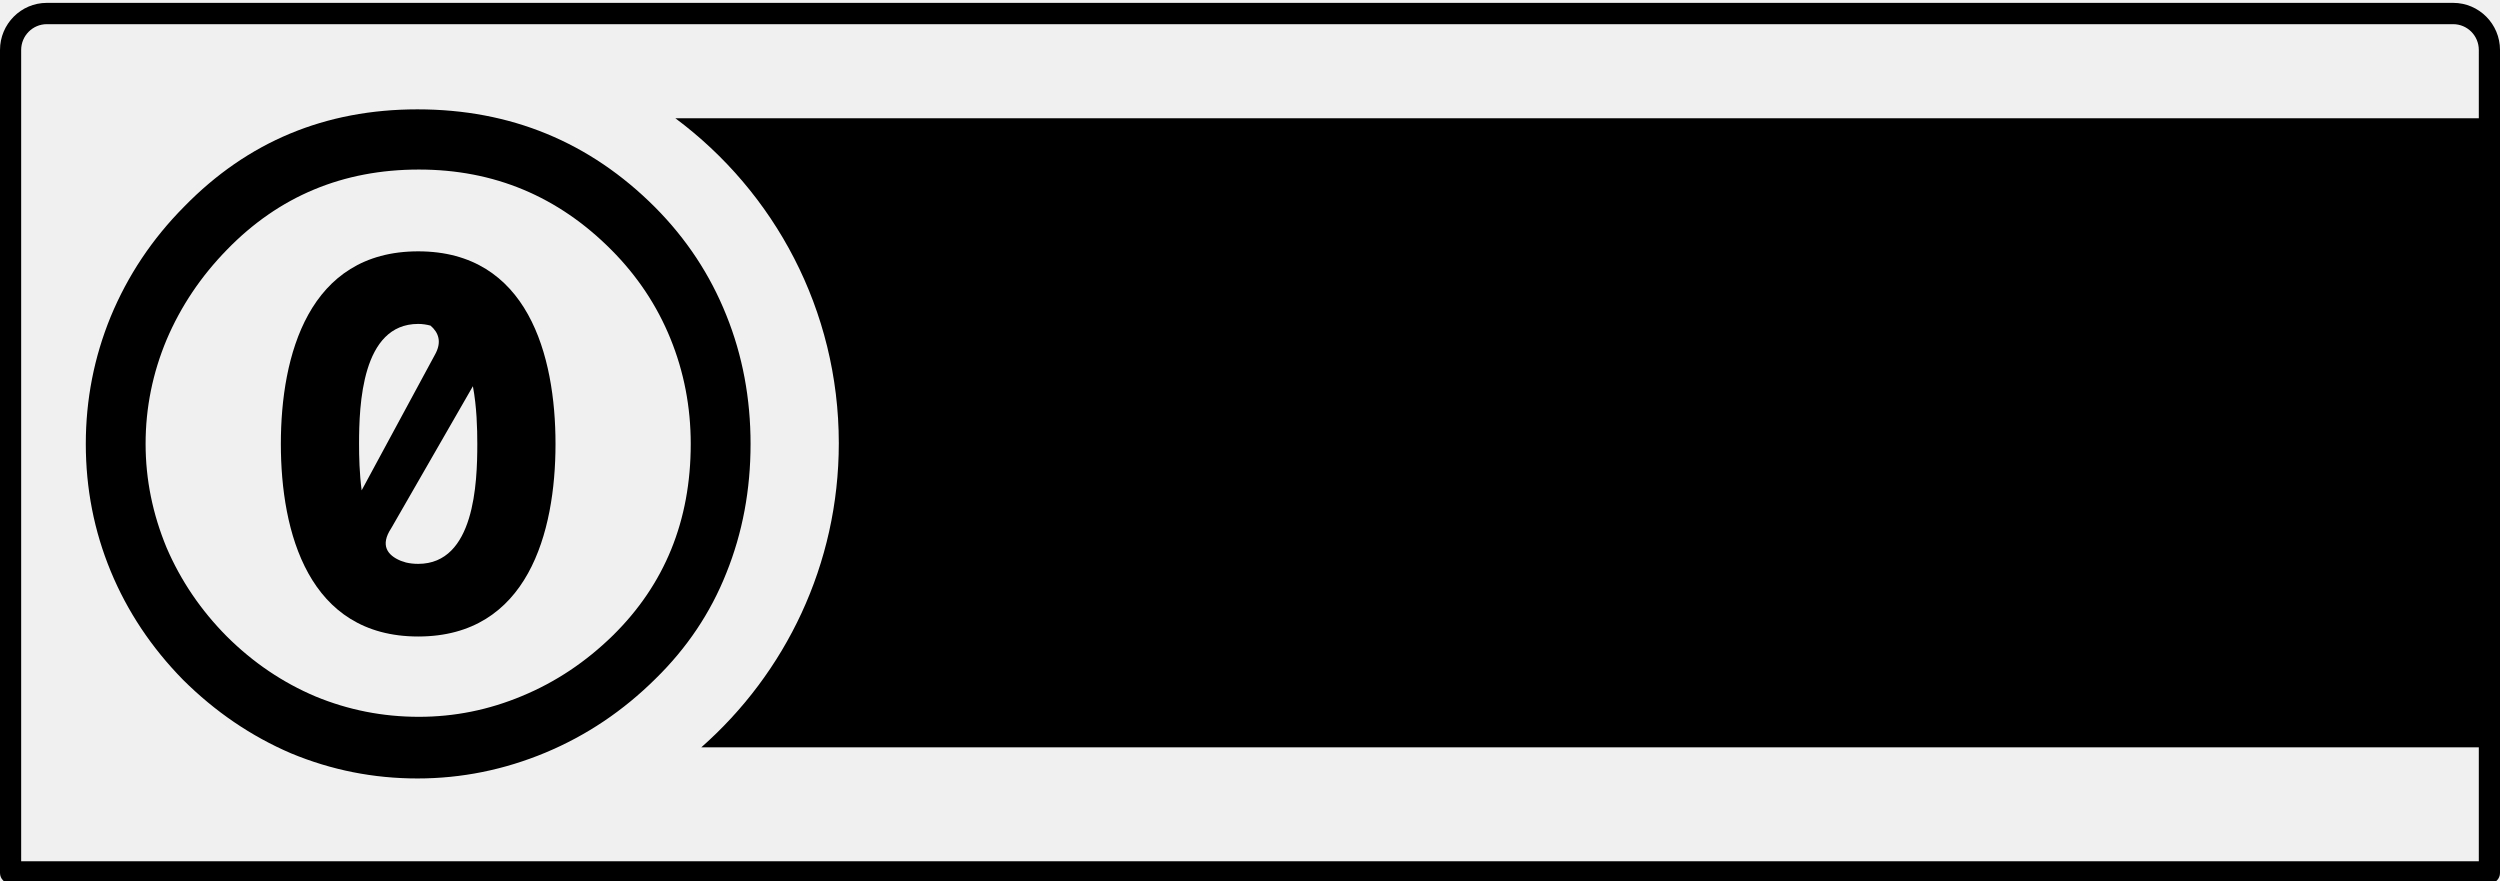
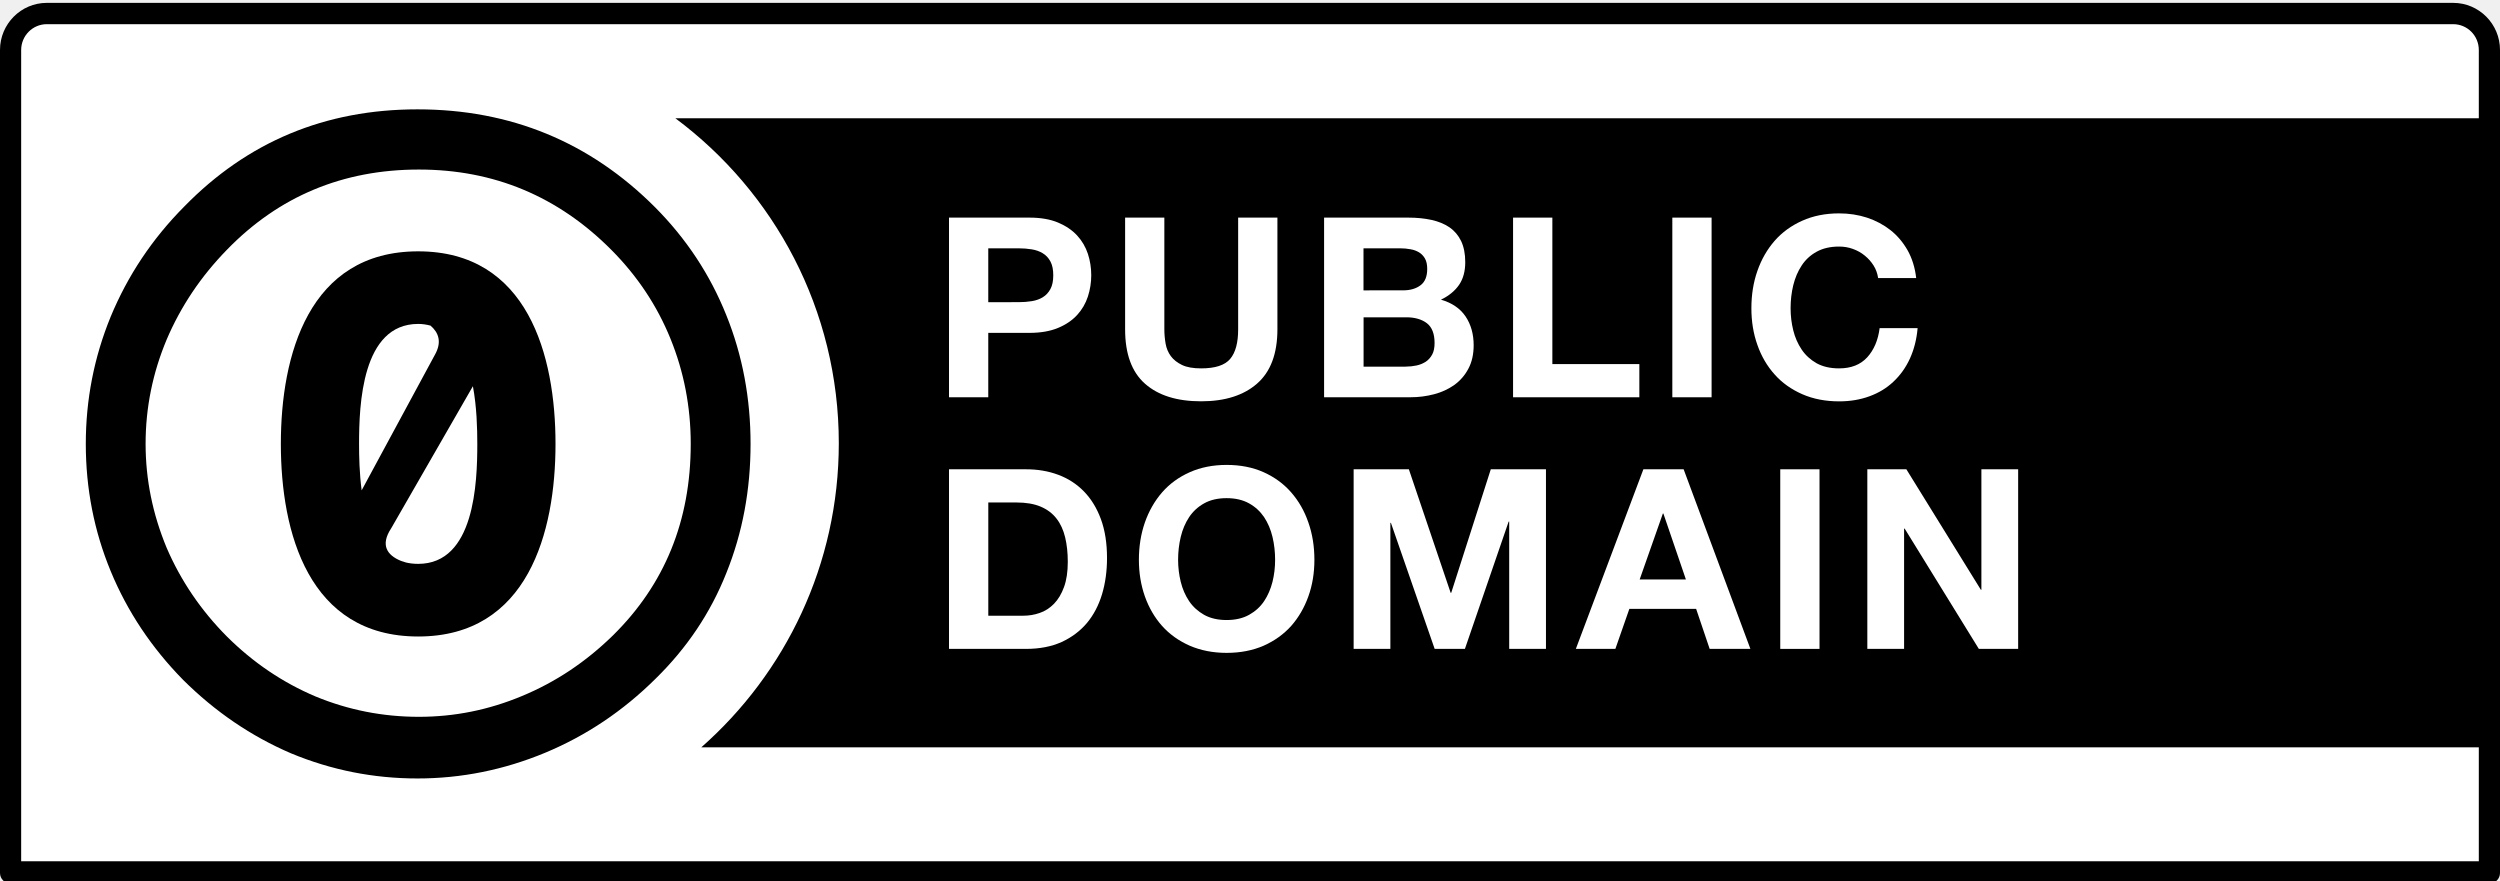
<svg xmlns="http://www.w3.org/2000/svg" id="licenseimg" version="1.1" viewBox="-0.5 -0.101 88 31" enable-background="new -0.5 -0.101 88 31" xml:space="preserve">
  <g>
-     <path fill="transparent" d="M1.803,0.482L84.93,0.631c1.161,0,2.198-0.173,2.198,2.333L87.025,30.52h-87.32V2.862   C-0.295,1.626-0.177,0.482,1.803,0.482z" />
+     <path fill="#FFFFFF" d="M1.803,0.482L84.93,0.631c1.161,0,2.198-0.173,2.198,2.333L87.025,30.52h-87.32V2.862   C-0.295,1.626-0.177,0.482,1.803,0.482z" />
    <g>
-       <ellipse fill="transparent" cx="13.887" cy="15.502" rx="11.101" ry="11.174" />
+       <ellipse fill="#FFFFFF" cx="13.887" cy="15.502" rx="11.101" ry="11.174" />
    </g>
-     <path fill="inherit" d="M23.271,4.061c3.484,2.592,5.754,6.744,5.755,11.44c-0.001,4.272-1.88,8.095-4.842,10.705h62.853V4.061H23.271z" />
+     <path d="M23.271,4.061c3.484,2.592,5.754,6.744,5.755,11.44c-0.001,4.272-1.88,8.095-4.842,10.705h62.853V4.061H23.271z" />
    <g>
-       <path fill="transparent" d="M35.739,7.559c0.392,0,0.728,0.059,1.002,0.173c0.276,0.116,0.5,0.268,0.674,0.456    c0.173,0.189,0.299,0.405,0.379,0.647c0.079,0.242,0.118,0.494,0.118,0.753c0,0.253-0.039,0.503-0.118,0.749    c-0.08,0.244-0.206,0.462-0.379,0.65c-0.174,0.189-0.397,0.341-0.674,0.456c-0.274,0.114-0.61,0.173-1.002,0.173h-1.452v2.267    h-1.382V7.559H35.739z M35.36,10.535c0.158,0,0.312-0.012,0.457-0.035c0.147-0.023,0.276-0.069,0.388-0.137    c0.112-0.068,0.201-0.164,0.269-0.288s0.101-0.287,0.101-0.487c0-0.2-0.033-0.362-0.101-0.487    c-0.067-0.124-0.157-0.221-0.269-0.287c-0.111-0.068-0.24-0.114-0.388-0.138C35.671,8.652,35.518,8.64,35.36,8.64h-1.073v1.896    L35.36,10.535L35.36,10.535z" />
-       <path fill="transparent" d="M43.751,13.4c-0.476,0.417-1.133,0.625-1.972,0.625c-0.851,0-1.509-0.207-1.976-0.62    c-0.466-0.412-0.699-1.052-0.699-1.913V7.559h1.381v3.934c0,0.171,0.016,0.338,0.045,0.505c0.029,0.165,0.091,0.311,0.185,0.439    c0.094,0.126,0.225,0.229,0.392,0.309c0.167,0.081,0.392,0.12,0.673,0.12c0.493,0,0.833-0.11,1.021-0.332    c0.188-0.222,0.282-0.568,0.282-1.04V7.559h1.382v3.934C44.464,12.348,44.227,12.983,43.751,13.4z" />
-       <path fill="transparent" d="M49.07,7.559c0.3,0,0.572,0.027,0.818,0.081c0.244,0.054,0.457,0.14,0.633,0.261    c0.177,0.121,0.312,0.282,0.41,0.482c0.096,0.201,0.146,0.45,0.146,0.745c0,0.318-0.072,0.584-0.216,0.796    c-0.146,0.212-0.357,0.388-0.639,0.523c0.387,0.112,0.676,0.31,0.865,0.589c0.189,0.281,0.286,0.62,0.286,1.015    c0,0.319-0.062,0.595-0.187,0.828c-0.123,0.232-0.289,0.423-0.496,0.571c-0.209,0.148-0.445,0.257-0.713,0.327    c-0.269,0.07-0.541,0.105-0.822,0.105h-3.047V7.559H49.07z M48.895,10.119c0.246,0,0.448-0.059,0.607-0.178    c0.158-0.118,0.236-0.309,0.236-0.576c0-0.147-0.025-0.269-0.078-0.363c-0.053-0.093-0.123-0.168-0.211-0.221    c-0.09-0.053-0.189-0.091-0.305-0.109C49.029,8.65,48.912,8.64,48.789,8.64h-1.294v1.48L48.895,10.119L48.895,10.119    L48.895,10.119z M48.975,12.804c0.135,0,0.264-0.014,0.387-0.04c0.123-0.026,0.23-0.072,0.326-0.133    c0.092-0.062,0.168-0.147,0.226-0.254c0.056-0.104,0.083-0.241,0.083-0.406c0-0.324-0.092-0.557-0.271-0.695    c-0.182-0.138-0.424-0.208-0.723-0.208h-1.505v1.738h1.479v-0.002H48.975z" />
-       <path fill="transparent" d="M54.143,7.559v5.156h3.062v1.168H52.76V7.559H54.143z" />
-       <path fill="transparent" d="M59.748,7.559v6.324h-1.382V7.559H59.748z" />
-       <path fill="transparent" d="M65.451,9.247c-0.082-0.132-0.186-0.249-0.309-0.349c-0.123-0.102-0.263-0.18-0.418-0.236    c-0.156-0.057-0.316-0.084-0.488-0.084c-0.312,0-0.574,0.062-0.793,0.183c-0.217,0.12-0.394,0.283-0.525,0.486    c-0.136,0.204-0.232,0.436-0.296,0.695c-0.062,0.259-0.093,0.528-0.093,0.806c0,0.267,0.031,0.524,0.093,0.776    c0.062,0.251,0.16,0.477,0.296,0.678c0.134,0.201,0.312,0.361,0.525,0.483c0.219,0.12,0.481,0.181,0.793,0.181    c0.424,0,0.752-0.13,0.99-0.389c0.236-0.26,0.383-0.602,0.437-1.028H67c-0.034,0.396-0.126,0.753-0.271,1.072    c-0.146,0.318-0.342,0.591-0.582,0.815c-0.238,0.225-0.521,0.396-0.845,0.513c-0.323,0.119-0.678,0.178-1.065,0.178    c-0.479,0-0.914-0.084-1.297-0.252c-0.385-0.169-0.709-0.398-0.973-0.695c-0.265-0.295-0.468-0.642-0.607-1.04    c-0.142-0.399-0.211-0.829-0.211-1.289c0-0.473,0.069-0.911,0.211-1.316c0.141-0.404,0.344-0.758,0.607-1.059    c0.264-0.302,0.588-0.536,0.973-0.708c0.384-0.172,0.815-0.258,1.297-0.258c0.348,0,0.676,0.051,0.981,0.15    c0.308,0.102,0.583,0.248,0.827,0.44c0.243,0.191,0.443,0.43,0.604,0.712c0.158,0.283,0.259,0.608,0.301,0.975h-1.34    C65.586,9.524,65.533,9.377,65.451,9.247z" />
-       <path fill="transparent" d="M35.615,16.418c0.405,0,0.782,0.062,1.131,0.192c0.35,0.13,0.651,0.324,0.906,0.585    c0.255,0.26,0.455,0.586,0.599,0.975c0.144,0.391,0.216,0.849,0.216,1.371c0,0.463-0.059,0.888-0.176,1.277    c-0.118,0.391-0.295,0.727-0.532,1.012c-0.238,0.281-0.534,0.504-0.89,0.668c-0.354,0.16-0.772,0.242-1.254,0.242h-2.71v-6.322    H35.615z M35.519,21.572c0.199,0,0.393-0.031,0.581-0.098c0.188-0.062,0.354-0.173,0.502-0.323    c0.146-0.151,0.264-0.347,0.352-0.59c0.088-0.241,0.132-0.536,0.132-0.886c0-0.317-0.031-0.606-0.093-0.863    c-0.062-0.256-0.162-0.479-0.304-0.659c-0.141-0.183-0.326-0.323-0.559-0.421c-0.231-0.098-0.517-0.146-0.858-0.146h-0.984v3.986    H35.519z" />
-       <path fill="transparent" d="M39.8,18.289c0.141-0.403,0.344-0.756,0.606-1.059c0.265-0.303,0.589-0.538,0.973-0.709    c0.385-0.171,0.816-0.257,1.298-0.257c0.487,0,0.921,0.086,1.303,0.257c0.381,0.171,0.704,0.406,0.969,0.709    c0.264,0.303,0.466,0.652,0.605,1.059c0.143,0.404,0.213,0.845,0.213,1.316c0,0.46-0.07,0.891-0.213,1.288    c-0.142,0.397-0.344,0.744-0.605,1.04c-0.266,0.295-0.588,0.525-0.969,0.695c-0.382,0.166-0.815,0.252-1.303,0.252    c-0.481,0-0.913-0.086-1.298-0.252c-0.384-0.17-0.708-0.4-0.973-0.695c-0.263-0.296-0.466-0.645-0.606-1.04    c-0.14-0.397-0.211-0.828-0.211-1.288C39.589,19.134,39.659,18.694,39.8,18.289z M41.062,20.379    c0.062,0.252,0.16,0.479,0.295,0.68c0.135,0.2,0.312,0.359,0.527,0.482c0.218,0.121,0.481,0.183,0.792,0.183    c0.312,0,0.576-0.062,0.792-0.183c0.218-0.121,0.394-0.281,0.529-0.482c0.134-0.2,0.231-0.428,0.295-0.68    c0.062-0.25,0.092-0.508,0.092-0.774c0-0.276-0.03-0.547-0.092-0.806c-0.062-0.262-0.161-0.492-0.295-0.696    c-0.136-0.201-0.312-0.365-0.529-0.485c-0.216-0.121-0.48-0.184-0.792-0.184c-0.311,0-0.574,0.062-0.792,0.184    c-0.216,0.12-0.393,0.284-0.527,0.485c-0.135,0.204-0.233,0.437-0.295,0.696c-0.062,0.259-0.093,0.527-0.093,0.806    C40.97,19.871,41.001,20.129,41.062,20.379z" />
-       <path fill="transparent" d="M49.092,16.418l1.471,4.348h0.02l1.393-4.348h1.942v6.322h-1.294v-4.48h-0.02l-1.539,4.48H50l-1.54-4.437    h-0.019v4.437h-1.293v-6.322H49.092z" />
-       <path fill="transparent" d="M58.764,16.418l2.35,6.322H59.68l-0.476-1.408h-2.351l-0.492,1.408h-1.391l2.377-6.322H58.764z     M58.844,20.297l-0.793-2.322h-0.018l-0.817,2.322H58.844z" />
-       <path fill="transparent" d="M63.547,16.418v6.322h-1.382v-6.322H63.547z" />
-       <path fill="transparent" d="M66.604,16.418l2.623,4.242h0.018v-4.242h1.294v6.322h-1.384l-2.611-4.234h-0.02v4.234H65.23v-6.322    H66.604z" />
+       <path fill="#FFFFFF" d="M35.739,7.559c0.392,0,0.728,0.059,1.002,0.173c0.276,0.116,0.5,0.268,0.674,0.456    c0.173,0.189,0.299,0.405,0.379,0.647c0.079,0.242,0.118,0.494,0.118,0.753c0,0.253-0.039,0.503-0.118,0.749    c-0.08,0.244-0.206,0.462-0.379,0.65c-0.174,0.189-0.397,0.341-0.674,0.456c-0.274,0.114-0.61,0.173-1.002,0.173h-1.452v2.267    h-1.382V7.559H35.739z M35.36,10.535c0.158,0,0.312-0.012,0.457-0.035c0.147-0.023,0.276-0.069,0.388-0.137    c0.112-0.068,0.201-0.164,0.269-0.288s0.101-0.287,0.101-0.487c0-0.2-0.033-0.362-0.101-0.487    c-0.067-0.124-0.157-0.221-0.269-0.287c-0.111-0.068-0.24-0.114-0.388-0.138C35.671,8.652,35.518,8.64,35.36,8.64h-1.073v1.896    L35.36,10.535L35.36,10.535z" />
+       <path fill="#FFFFFF" d="M43.751,13.4c-0.476,0.417-1.133,0.625-1.972,0.625c-0.851,0-1.509-0.207-1.976-0.62    c-0.466-0.412-0.699-1.052-0.699-1.913V7.559h1.381v3.934c0,0.171,0.016,0.338,0.045,0.505c0.029,0.165,0.091,0.311,0.185,0.439    c0.094,0.126,0.225,0.229,0.392,0.309c0.167,0.081,0.392,0.12,0.673,0.12c0.493,0,0.833-0.11,1.021-0.332    c0.188-0.222,0.282-0.568,0.282-1.04V7.559h1.382v3.934C44.464,12.348,44.227,12.983,43.751,13.4z" />
+       <path fill="#FFFFFF" d="M49.07,7.559c0.3,0,0.572,0.027,0.818,0.081c0.244,0.054,0.457,0.14,0.633,0.261    c0.177,0.121,0.312,0.282,0.41,0.482c0.096,0.201,0.146,0.45,0.146,0.745c0,0.318-0.072,0.584-0.216,0.796    c-0.146,0.212-0.357,0.388-0.639,0.523c0.387,0.112,0.676,0.31,0.865,0.589c0.189,0.281,0.286,0.62,0.286,1.015    c0,0.319-0.062,0.595-0.187,0.828c-0.123,0.232-0.289,0.423-0.496,0.571c-0.209,0.148-0.445,0.257-0.713,0.327    c-0.269,0.07-0.541,0.105-0.822,0.105h-3.047V7.559H49.07z M48.895,10.119c0.246,0,0.448-0.059,0.607-0.178    c0.158-0.118,0.236-0.309,0.236-0.576c0-0.147-0.025-0.269-0.078-0.363c-0.053-0.093-0.123-0.168-0.211-0.221    c-0.09-0.053-0.189-0.091-0.305-0.109C49.029,8.65,48.912,8.64,48.789,8.64h-1.294v1.48L48.895,10.119L48.895,10.119    L48.895,10.119z M48.975,12.804c0.135,0,0.264-0.014,0.387-0.04c0.123-0.026,0.23-0.072,0.326-0.133    c0.092-0.062,0.168-0.147,0.226-0.254c0.056-0.104,0.083-0.241,0.083-0.406c0-0.324-0.092-0.557-0.271-0.695    c-0.182-0.138-0.424-0.208-0.723-0.208h-1.505v1.738h1.479v-0.002H48.975z" />
+       <path fill="#FFFFFF" d="M54.143,7.559v5.156h3.062v1.168H52.76V7.559H54.143z" />
+       <path fill="#FFFFFF" d="M59.748,7.559v6.324h-1.382V7.559H59.748z" />
+       <path fill="#FFFFFF" d="M65.451,9.247c-0.082-0.132-0.186-0.249-0.309-0.349c-0.123-0.102-0.263-0.18-0.418-0.236    c-0.156-0.057-0.316-0.084-0.488-0.084c-0.312,0-0.574,0.062-0.793,0.183c-0.217,0.12-0.394,0.283-0.525,0.486    c-0.136,0.204-0.232,0.436-0.296,0.695c-0.062,0.259-0.093,0.528-0.093,0.806c0,0.267,0.031,0.524,0.093,0.776    c0.062,0.251,0.16,0.477,0.296,0.678c0.134,0.201,0.312,0.361,0.525,0.483c0.219,0.12,0.481,0.181,0.793,0.181    c0.424,0,0.752-0.13,0.99-0.389c0.236-0.26,0.383-0.602,0.437-1.028H67c-0.034,0.396-0.126,0.753-0.271,1.072    c-0.146,0.318-0.342,0.591-0.582,0.815c-0.238,0.225-0.521,0.396-0.845,0.513c-0.323,0.119-0.678,0.178-1.065,0.178    c-0.479,0-0.914-0.084-1.297-0.252c-0.385-0.169-0.709-0.398-0.973-0.695c-0.265-0.295-0.468-0.642-0.607-1.04    c-0.142-0.399-0.211-0.829-0.211-1.289c0-0.473,0.069-0.911,0.211-1.316c0.141-0.404,0.344-0.758,0.607-1.059    c0.264-0.302,0.588-0.536,0.973-0.708c0.384-0.172,0.815-0.258,1.297-0.258c0.348,0,0.676,0.051,0.981,0.15    c0.308,0.102,0.583,0.248,0.827,0.44c0.243,0.191,0.443,0.43,0.604,0.712c0.158,0.283,0.259,0.608,0.301,0.975h-1.34    C65.586,9.524,65.533,9.377,65.451,9.247z" />
+       <path fill="#FFFFFF" d="M35.615,16.418c0.405,0,0.782,0.062,1.131,0.192c0.35,0.13,0.651,0.324,0.906,0.585    c0.255,0.26,0.455,0.586,0.599,0.975c0.144,0.391,0.216,0.849,0.216,1.371c0,0.463-0.059,0.888-0.176,1.277    c-0.118,0.391-0.295,0.727-0.532,1.012c-0.238,0.281-0.534,0.504-0.89,0.668c-0.354,0.16-0.772,0.242-1.254,0.242h-2.71v-6.322    H35.615z M35.519,21.572c0.199,0,0.393-0.031,0.581-0.098c0.188-0.062,0.354-0.173,0.502-0.323    c0.146-0.151,0.264-0.347,0.352-0.59c0.088-0.241,0.132-0.536,0.132-0.886c0-0.317-0.031-0.606-0.093-0.863    c-0.062-0.256-0.162-0.479-0.304-0.659c-0.141-0.183-0.326-0.323-0.559-0.421c-0.231-0.098-0.517-0.146-0.858-0.146h-0.984v3.986    H35.519z" />
+       <path fill="#FFFFFF" d="M39.8,18.289c0.141-0.403,0.344-0.756,0.606-1.059c0.265-0.303,0.589-0.538,0.973-0.709    c0.385-0.171,0.816-0.257,1.298-0.257c0.487,0,0.921,0.086,1.303,0.257c0.381,0.171,0.704,0.406,0.969,0.709    c0.264,0.303,0.466,0.652,0.605,1.059c0.143,0.404,0.213,0.845,0.213,1.316c0,0.46-0.07,0.891-0.213,1.288    c-0.142,0.397-0.344,0.744-0.605,1.04c-0.266,0.295-0.588,0.525-0.969,0.695c-0.382,0.166-0.815,0.252-1.303,0.252    c-0.481,0-0.913-0.086-1.298-0.252c-0.384-0.17-0.708-0.4-0.973-0.695c-0.263-0.296-0.466-0.645-0.606-1.04    c-0.14-0.397-0.211-0.828-0.211-1.288C39.589,19.134,39.659,18.694,39.8,18.289z M41.062,20.379    c0.062,0.252,0.16,0.479,0.295,0.68c0.135,0.2,0.312,0.359,0.527,0.482c0.218,0.121,0.481,0.183,0.792,0.183    c0.312,0,0.576-0.062,0.792-0.183c0.218-0.121,0.394-0.281,0.529-0.482c0.134-0.2,0.231-0.428,0.295-0.68    c0.062-0.25,0.092-0.508,0.092-0.774c0-0.276-0.03-0.547-0.092-0.806c-0.062-0.262-0.161-0.492-0.295-0.696    c-0.136-0.201-0.312-0.365-0.529-0.485c-0.216-0.121-0.48-0.184-0.792-0.184c-0.311,0-0.574,0.062-0.792,0.184    c-0.216,0.12-0.393,0.284-0.527,0.485c-0.135,0.204-0.233,0.437-0.295,0.696c-0.062,0.259-0.093,0.527-0.093,0.806    C40.97,19.871,41.001,20.129,41.062,20.379z" />
+       <path fill="#FFFFFF" d="M49.092,16.418l1.471,4.348h0.02l1.393-4.348h1.942v6.322h-1.294v-4.48h-0.02l-1.539,4.48H50l-1.54-4.437    h-0.019v4.437h-1.293v-6.322H49.092z" />
+       <path fill="#FFFFFF" d="M58.764,16.418l2.35,6.322H59.68l-0.476-1.408h-2.351l-0.492,1.408h-1.391l2.377-6.322H58.764z     M58.844,20.297l-0.793-2.322h-0.018l-0.817,2.322H58.844z" />
+       <path fill="#FFFFFF" d="M63.547,16.418v6.322h-1.382v-6.322H63.547z" />
+       <path fill="#FFFFFF" d="M66.604,16.418l2.623,4.242h0.018v-4.242h1.294v6.322h-1.384l-2.611-4.234h-0.02v4.234H65.23v-6.322    H66.604z" />
    </g>
-     <path fill="inherit" d="M85.852,0H1.147C0.239,0-0.5,0.744-0.5,1.658v28.969C-0.5,30.834-0.333,31-0.128,31h87.256   c0.205,0,0.372-0.166,0.372-0.373V1.658C87.5,0.744,86.762,0,85.852,0z M1.147,0.75h84.705c0.498,0,0.902,0.406,0.902,0.908   c0,0,0,20.121,0,28.557H0.245v-8.426c0-8.435,0-20.131,0-20.131C0.245,1.157,0.65,0.75,1.147,0.75z" />
+     <path d="M85.852,0H1.147C0.239,0-0.5,0.744-0.5,1.658v28.969C-0.5,30.834-0.333,31-0.128,31h87.256   c0.205,0,0.372-0.166,0.372-0.373V1.658C87.5,0.744,86.762,0,85.852,0z M1.147,0.75h84.705c0.498,0,0.902,0.406,0.902,0.908   c0,0,0,20.121,0,28.557H0.245v-8.426c0-8.435,0-20.131,0-20.131C0.245,1.157,0.65,0.75,1.147,0.75z" />
    <g>
-       <ellipse fill="transparent" cx="14.156" cy="15.661" rx="11.004" ry="11.076" />
-       <path fill="inherit" id="text2809_4_" d="M14.22,8.746c-3.862,0-4.834,3.669-4.834,6.779c0,3.111,0.971,6.779,4.834,6.779    c3.863,0,4.834-3.67,4.834-6.779C19.054,12.414,18.083,8.746,14.22,8.746z M14.22,11.301c0.157,0,0.3,0.024,0.435,0.06    c0.278,0.24,0.414,0.573,0.147,1.038l-2.572,4.76c-0.079-0.603-0.091-1.195-0.091-1.634C12.139,14.155,12.233,11.301,14.22,11.301    z M16.146,13.494c0.137,0.731,0.155,1.493,0.155,2.03c0,1.37-0.094,4.223-2.08,4.223c-0.156,0-0.301-0.017-0.435-0.049    c-0.025-0.01-0.049-0.019-0.074-0.025c-0.04-0.012-0.084-0.024-0.122-0.041c-0.442-0.188-0.721-0.531-0.319-1.139L16.146,13.494z" />
-       <path fill="inherit" id="path2815_4_" d="M14.195,3.748c-3.245,0-5.98,1.137-8.21,3.422c-1.128,1.135-1.99,2.431-2.589,3.876    c-0.585,1.43-0.876,2.921-0.876,4.478c0,1.57,0.291,3.062,0.876,4.479s1.434,2.69,2.548,3.826    c1.128,1.121,2.395,1.985,3.802,2.588c1.421,0.59,2.903,0.884,4.449,0.884c1.547,0,3.05-0.304,4.499-0.907    c1.448-0.604,2.74-1.471,3.883-2.605c1.101-1.078,1.934-2.317,2.49-3.719c0.571-1.415,0.853-2.932,0.853-4.544    c0-1.598-0.281-3.112-0.852-4.528c-0.571-1.429-1.407-2.693-2.507-3.801C20.263,4.895,17.469,3.748,14.195,3.748z M14.244,5.867    c2.646,0,4.904,0.944,6.784,2.836c0.906,0.912,1.6,1.954,2.073,3.119c0.473,1.164,0.713,2.398,0.713,3.703    c0,2.707-0.92,4.952-2.744,6.746c-0.948,0.927-2.012,1.638-3.196,2.128c-1.17,0.489-2.375,0.732-3.63,0.732    c-1.268,0-2.481-0.239-3.638-0.717c-1.156-0.489-2.193-1.191-3.113-2.104c-0.92-0.925-1.629-1.97-2.13-3.135    c-0.487-1.178-0.738-2.391-0.738-3.653c0-1.276,0.251-2.497,0.738-3.662c0.501-1.178,1.211-2.235,2.13-3.175    C9.317,6.809,11.57,5.867,14.244,5.867z" />
+       <ellipse fill="#FFFFFF" cx="14.156" cy="15.661" rx="11.004" ry="11.076" />
+       <path id="text2809_4_" d="M14.22,8.746c-3.862,0-4.834,3.669-4.834,6.779c0,3.111,0.971,6.779,4.834,6.779    c3.863,0,4.834-3.67,4.834-6.779C19.054,12.414,18.083,8.746,14.22,8.746z M14.22,11.301c0.157,0,0.3,0.024,0.435,0.06    c0.278,0.24,0.414,0.573,0.147,1.038l-2.572,4.76c-0.079-0.603-0.091-1.195-0.091-1.634C12.139,14.155,12.233,11.301,14.22,11.301    z M16.146,13.494c0.137,0.731,0.155,1.493,0.155,2.03c0,1.37-0.094,4.223-2.08,4.223c-0.156,0-0.301-0.017-0.435-0.049    c-0.025-0.01-0.049-0.019-0.074-0.025c-0.04-0.012-0.084-0.024-0.122-0.041c-0.442-0.188-0.721-0.531-0.319-1.139L16.146,13.494z" />
+       <path id="path2815_4_" d="M14.195,3.748c-3.245,0-5.98,1.137-8.21,3.422c-1.128,1.135-1.99,2.431-2.589,3.876    c-0.585,1.43-0.876,2.921-0.876,4.478c0,1.57,0.291,3.062,0.876,4.479s1.434,2.69,2.548,3.826    c1.128,1.121,2.395,1.985,3.802,2.588c1.421,0.59,2.903,0.884,4.449,0.884c1.547,0,3.05-0.304,4.499-0.907    c1.448-0.604,2.74-1.471,3.883-2.605c1.101-1.078,1.934-2.317,2.49-3.719c0.571-1.415,0.853-2.932,0.853-4.544    c0-1.598-0.281-3.112-0.852-4.528c-0.571-1.429-1.407-2.693-2.507-3.801C20.263,4.895,17.469,3.748,14.195,3.748z M14.244,5.867    c2.646,0,4.904,0.944,6.784,2.836c0.906,0.912,1.6,1.954,2.073,3.119c0.473,1.164,0.713,2.398,0.713,3.703    c0,2.707-0.92,4.952-2.744,6.746c-0.948,0.927-2.012,1.638-3.196,2.128c-1.17,0.489-2.375,0.732-3.63,0.732    c-1.268,0-2.481-0.239-3.638-0.717c-1.156-0.489-2.193-1.191-3.113-2.104c-0.92-0.925-1.629-1.97-2.13-3.135    c-0.487-1.178-0.738-2.391-0.738-3.653c0-1.276,0.251-2.497,0.738-3.662c0.501-1.178,1.211-2.235,2.13-3.175    C9.317,6.809,11.57,5.867,14.244,5.867z" />
    </g>
  </g>
</svg>
